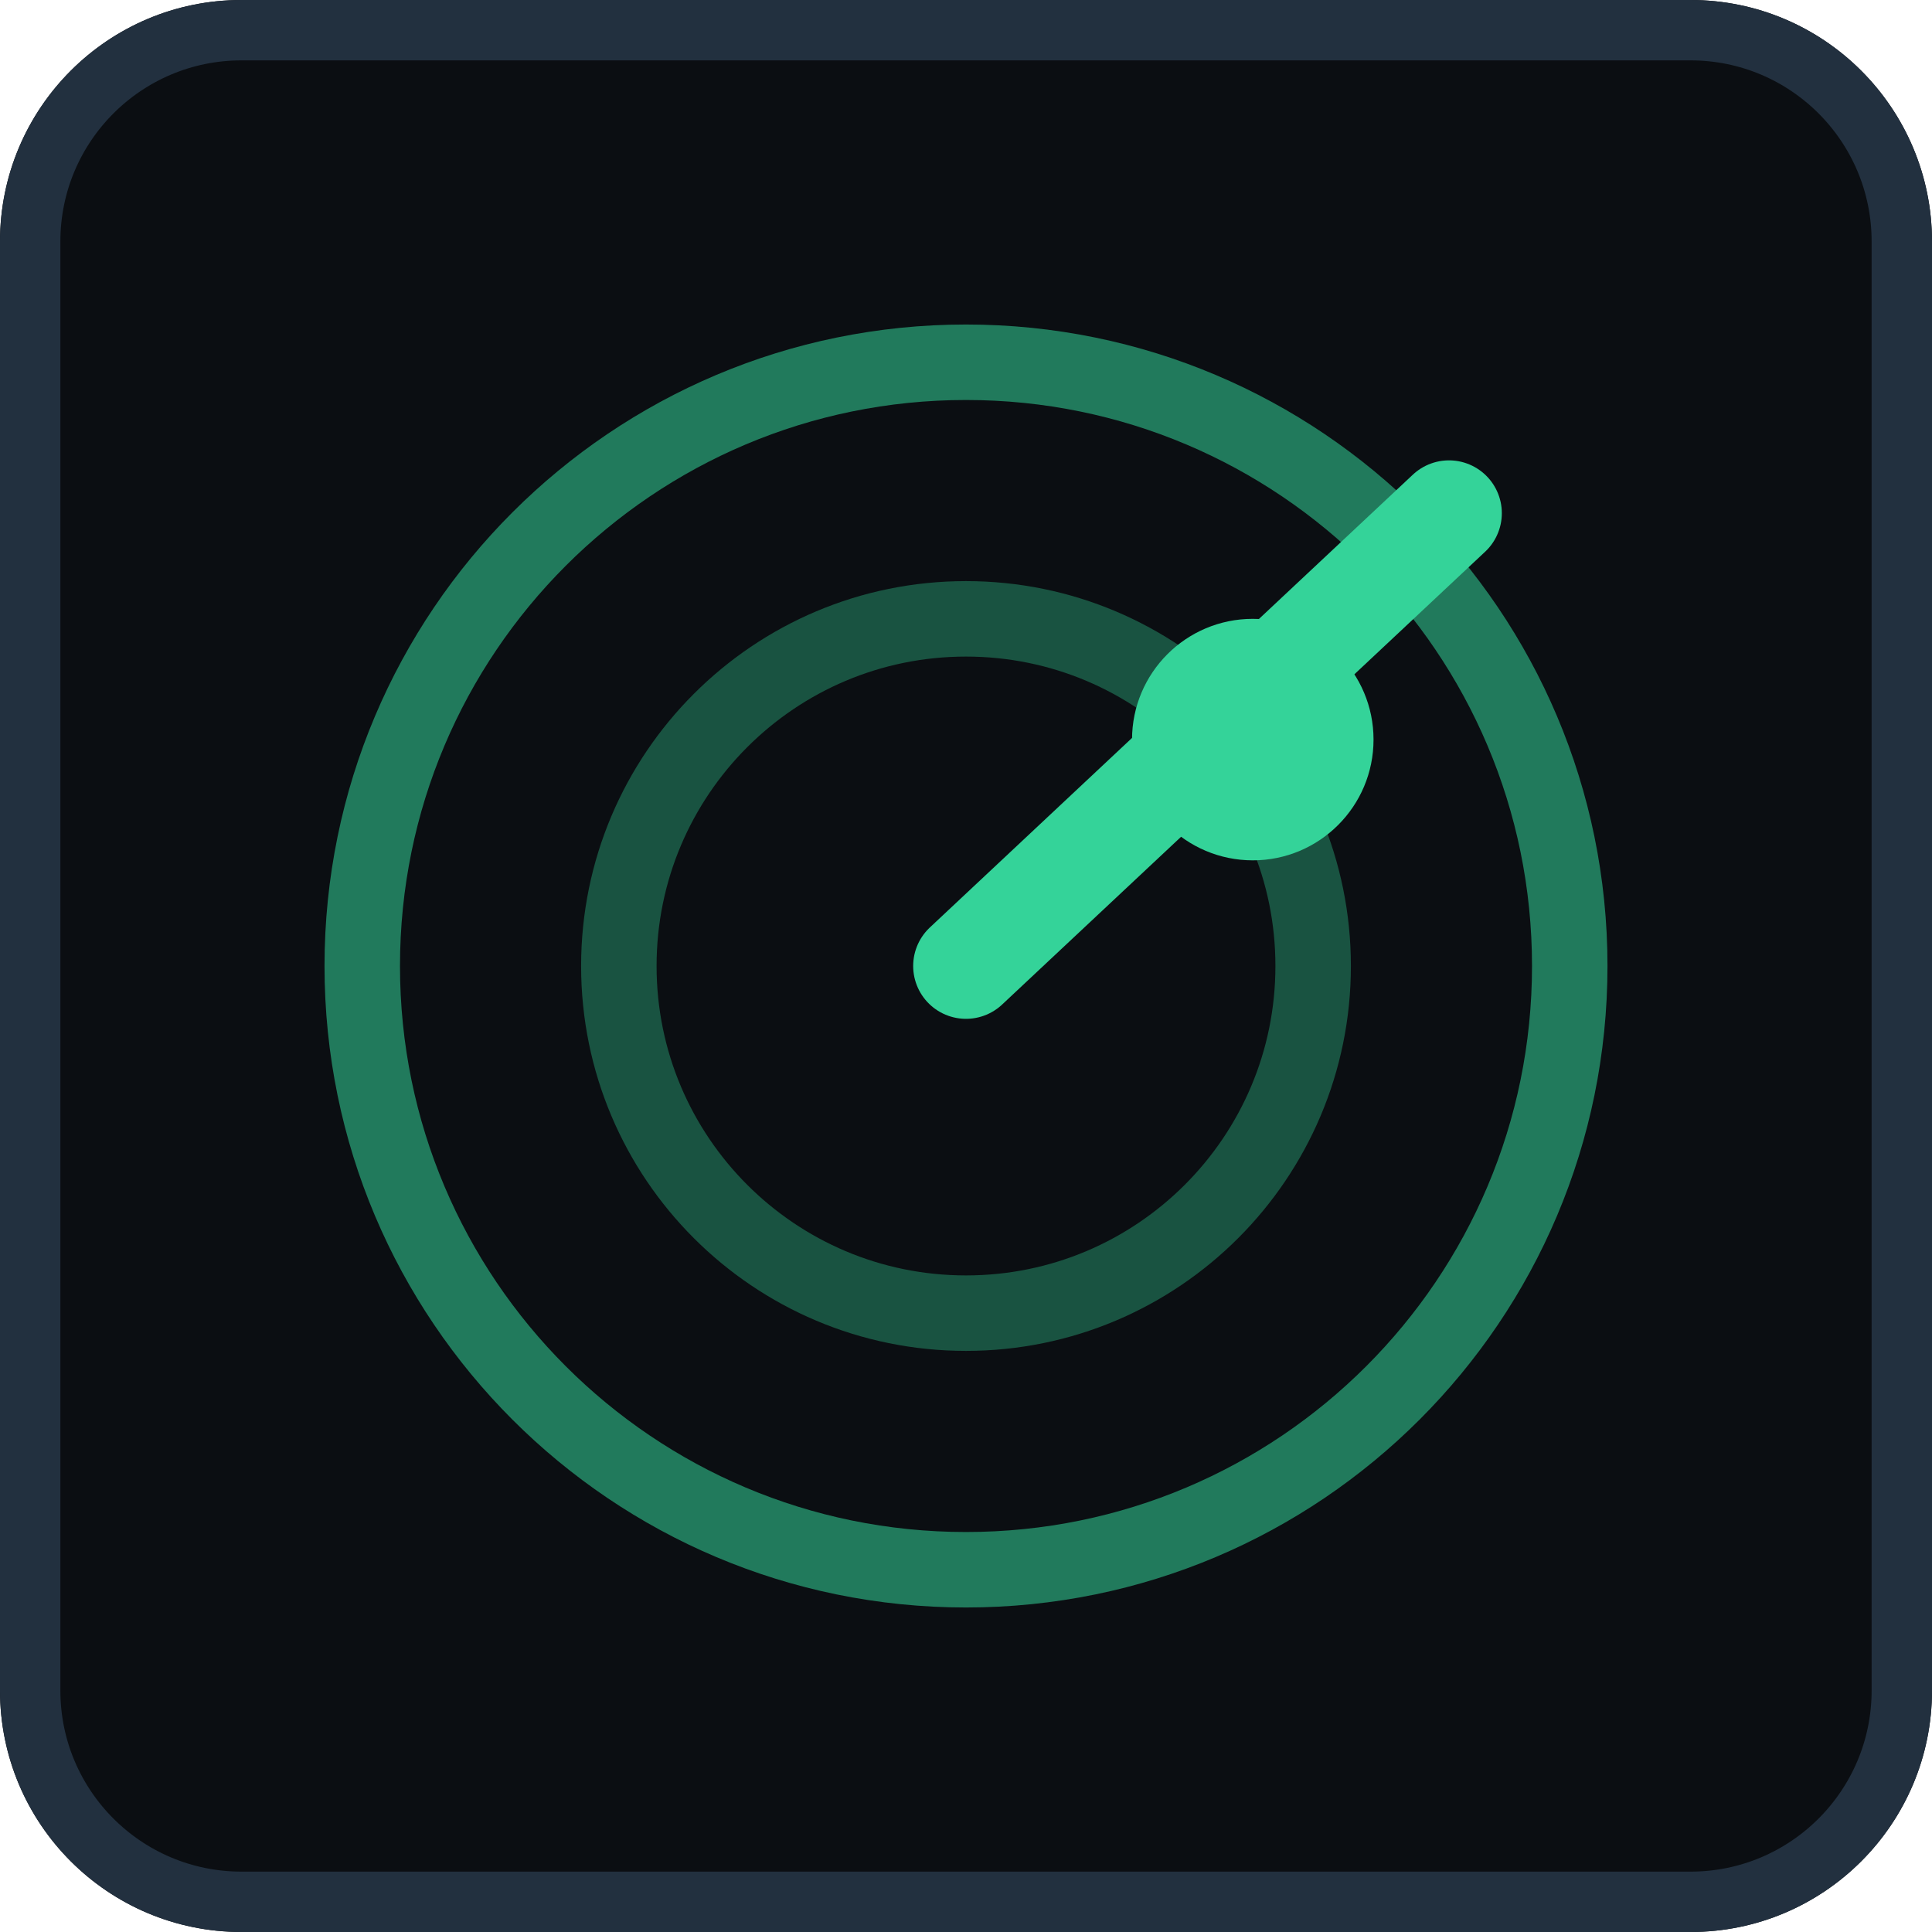
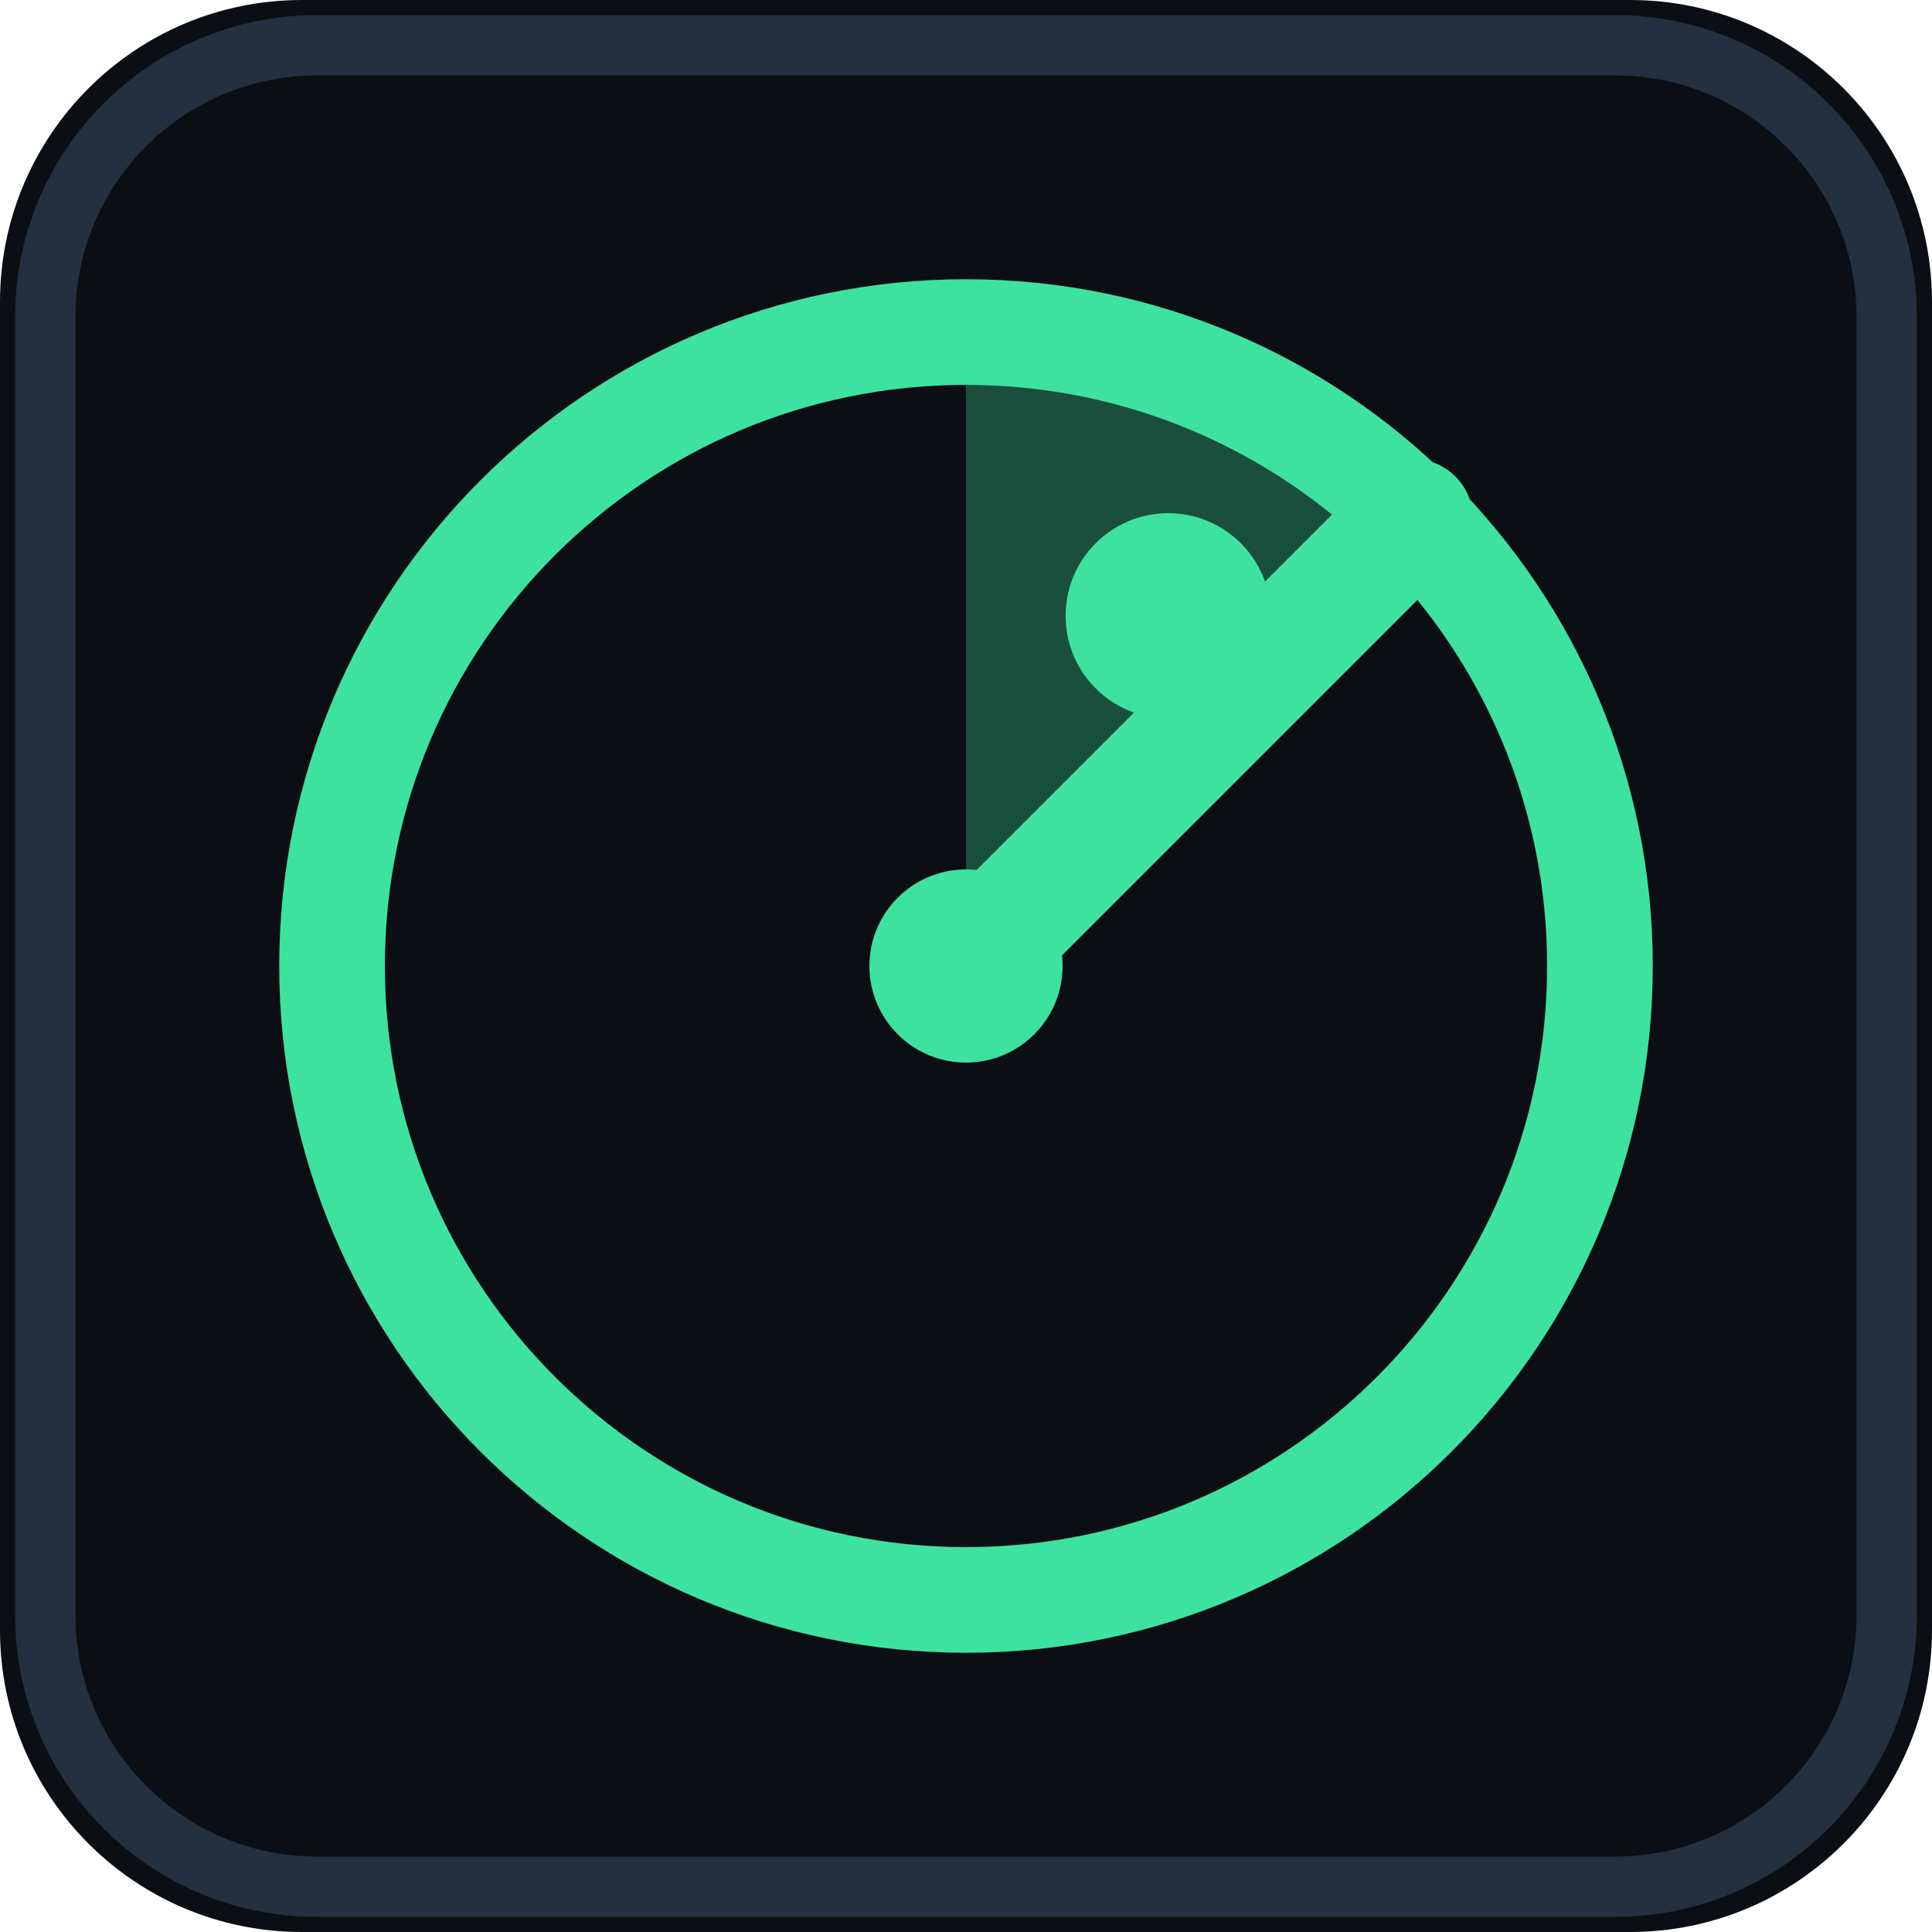
<svg xmlns="http://www.w3.org/2000/svg" viewBox="0 0 64 64">
-   <rect width="64" height="64" rx="8" fill="#0b0e12" />
-   <rect x="1" y="1" width="62" height="62" rx="7" fill="none" stroke="#22303f" stroke-width="2" />
-   <circle cx="32" cy="32" r="20" fill="none" stroke="#34d399" stroke-opacity="0.55" stroke-width="2.5" />
-   <circle cx="32" cy="32" r="11.5" fill="none" stroke="#34d399" stroke-opacity="0.35" stroke-width="2.5" />
-   <line x1="32" y1="32" x2="48" y2="17" stroke="#34d399" stroke-width="3.5" stroke-linecap="round" />
-   <circle cx="41.5" cy="24.5" r="4" fill="#34d399" />
+   <rect width="64" height="64" rx="10" fill="#0b0e12" />
+   <rect x="1.5" y="1.5" width="61" height="61" rx="9" fill="none" stroke="#22303f" stroke-width="2" />
+   <g transform="translate(32 32)">
+     <path d="M0 0 L0 -21 A21 21 0 0 1 14.85 -14.85 Z" fill="#3ee2a0" fill-opacity="0.3" />
+     <circle r="21" fill="none" stroke="#3ee2a0" stroke-width="3.5" />
+     <line x1="0" y1="0" x2="14.8" y2="-14.8" stroke="#3ee2a0" stroke-width="4" stroke-linecap="round" />
+     <circle cx="6.7" cy="-11.6" r="3.4" fill="#3ee2a0" />
+     <circle r="3.2" fill="#3ee2a0" />
+   </g>
</svg>
